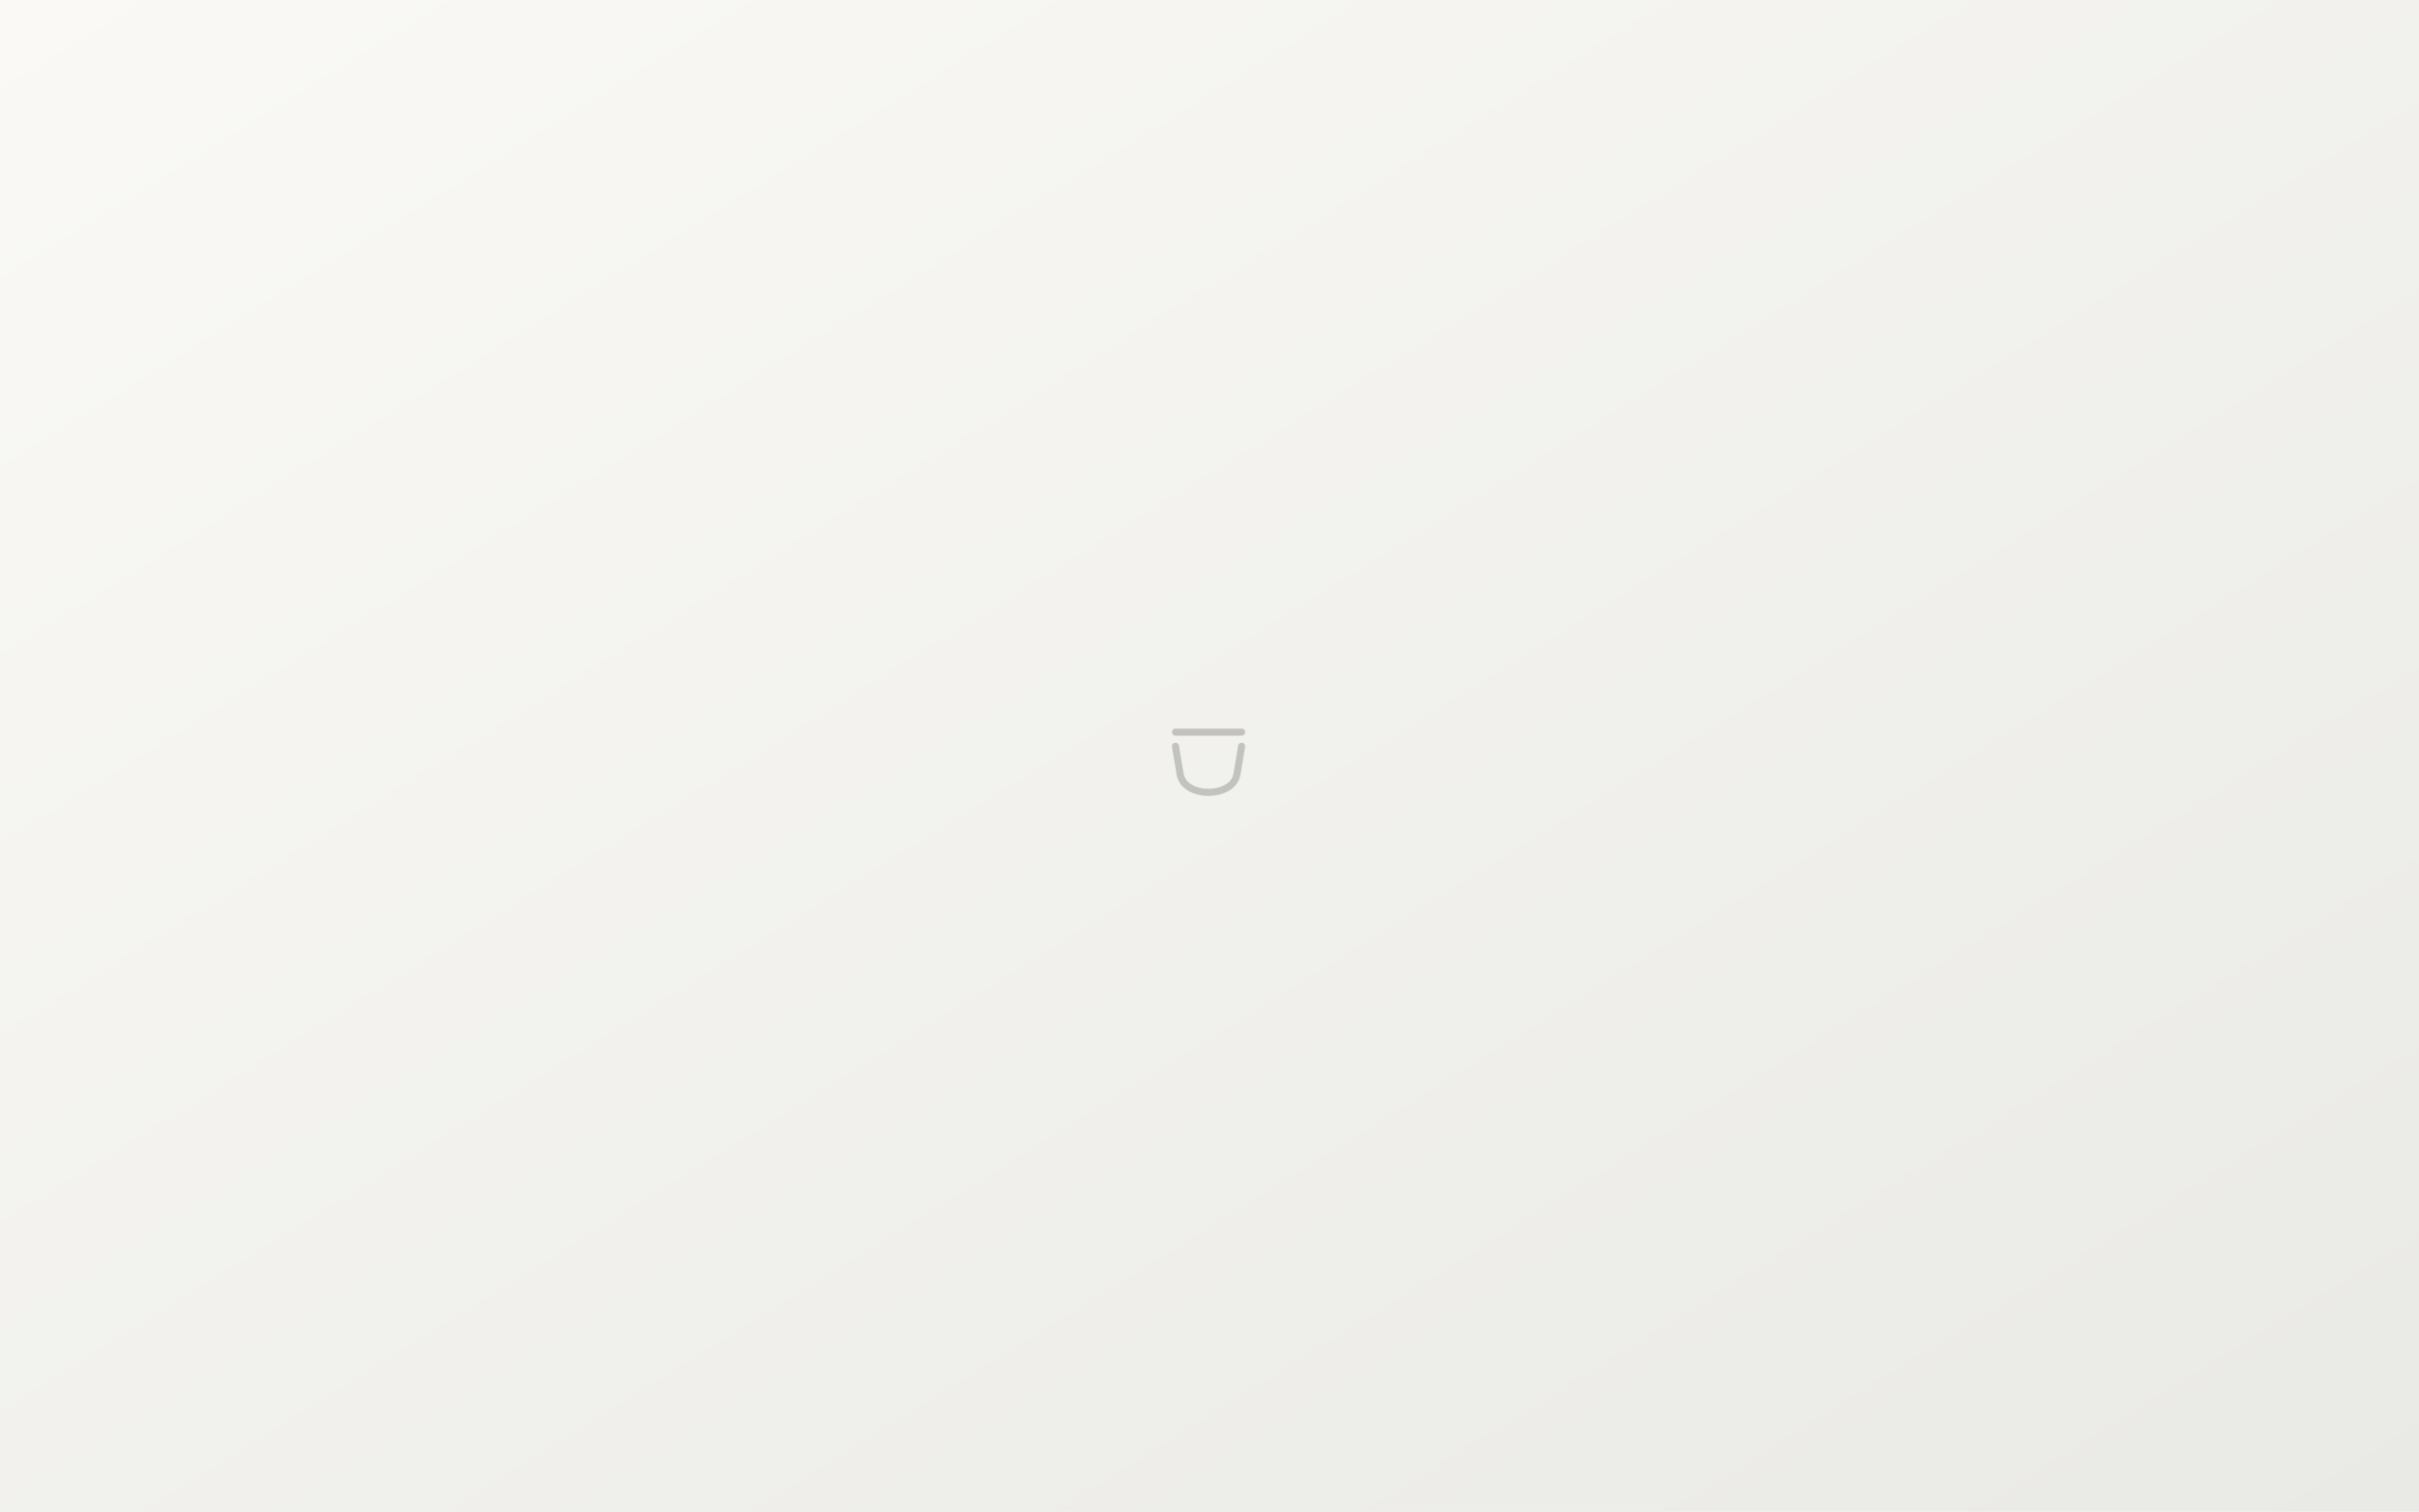
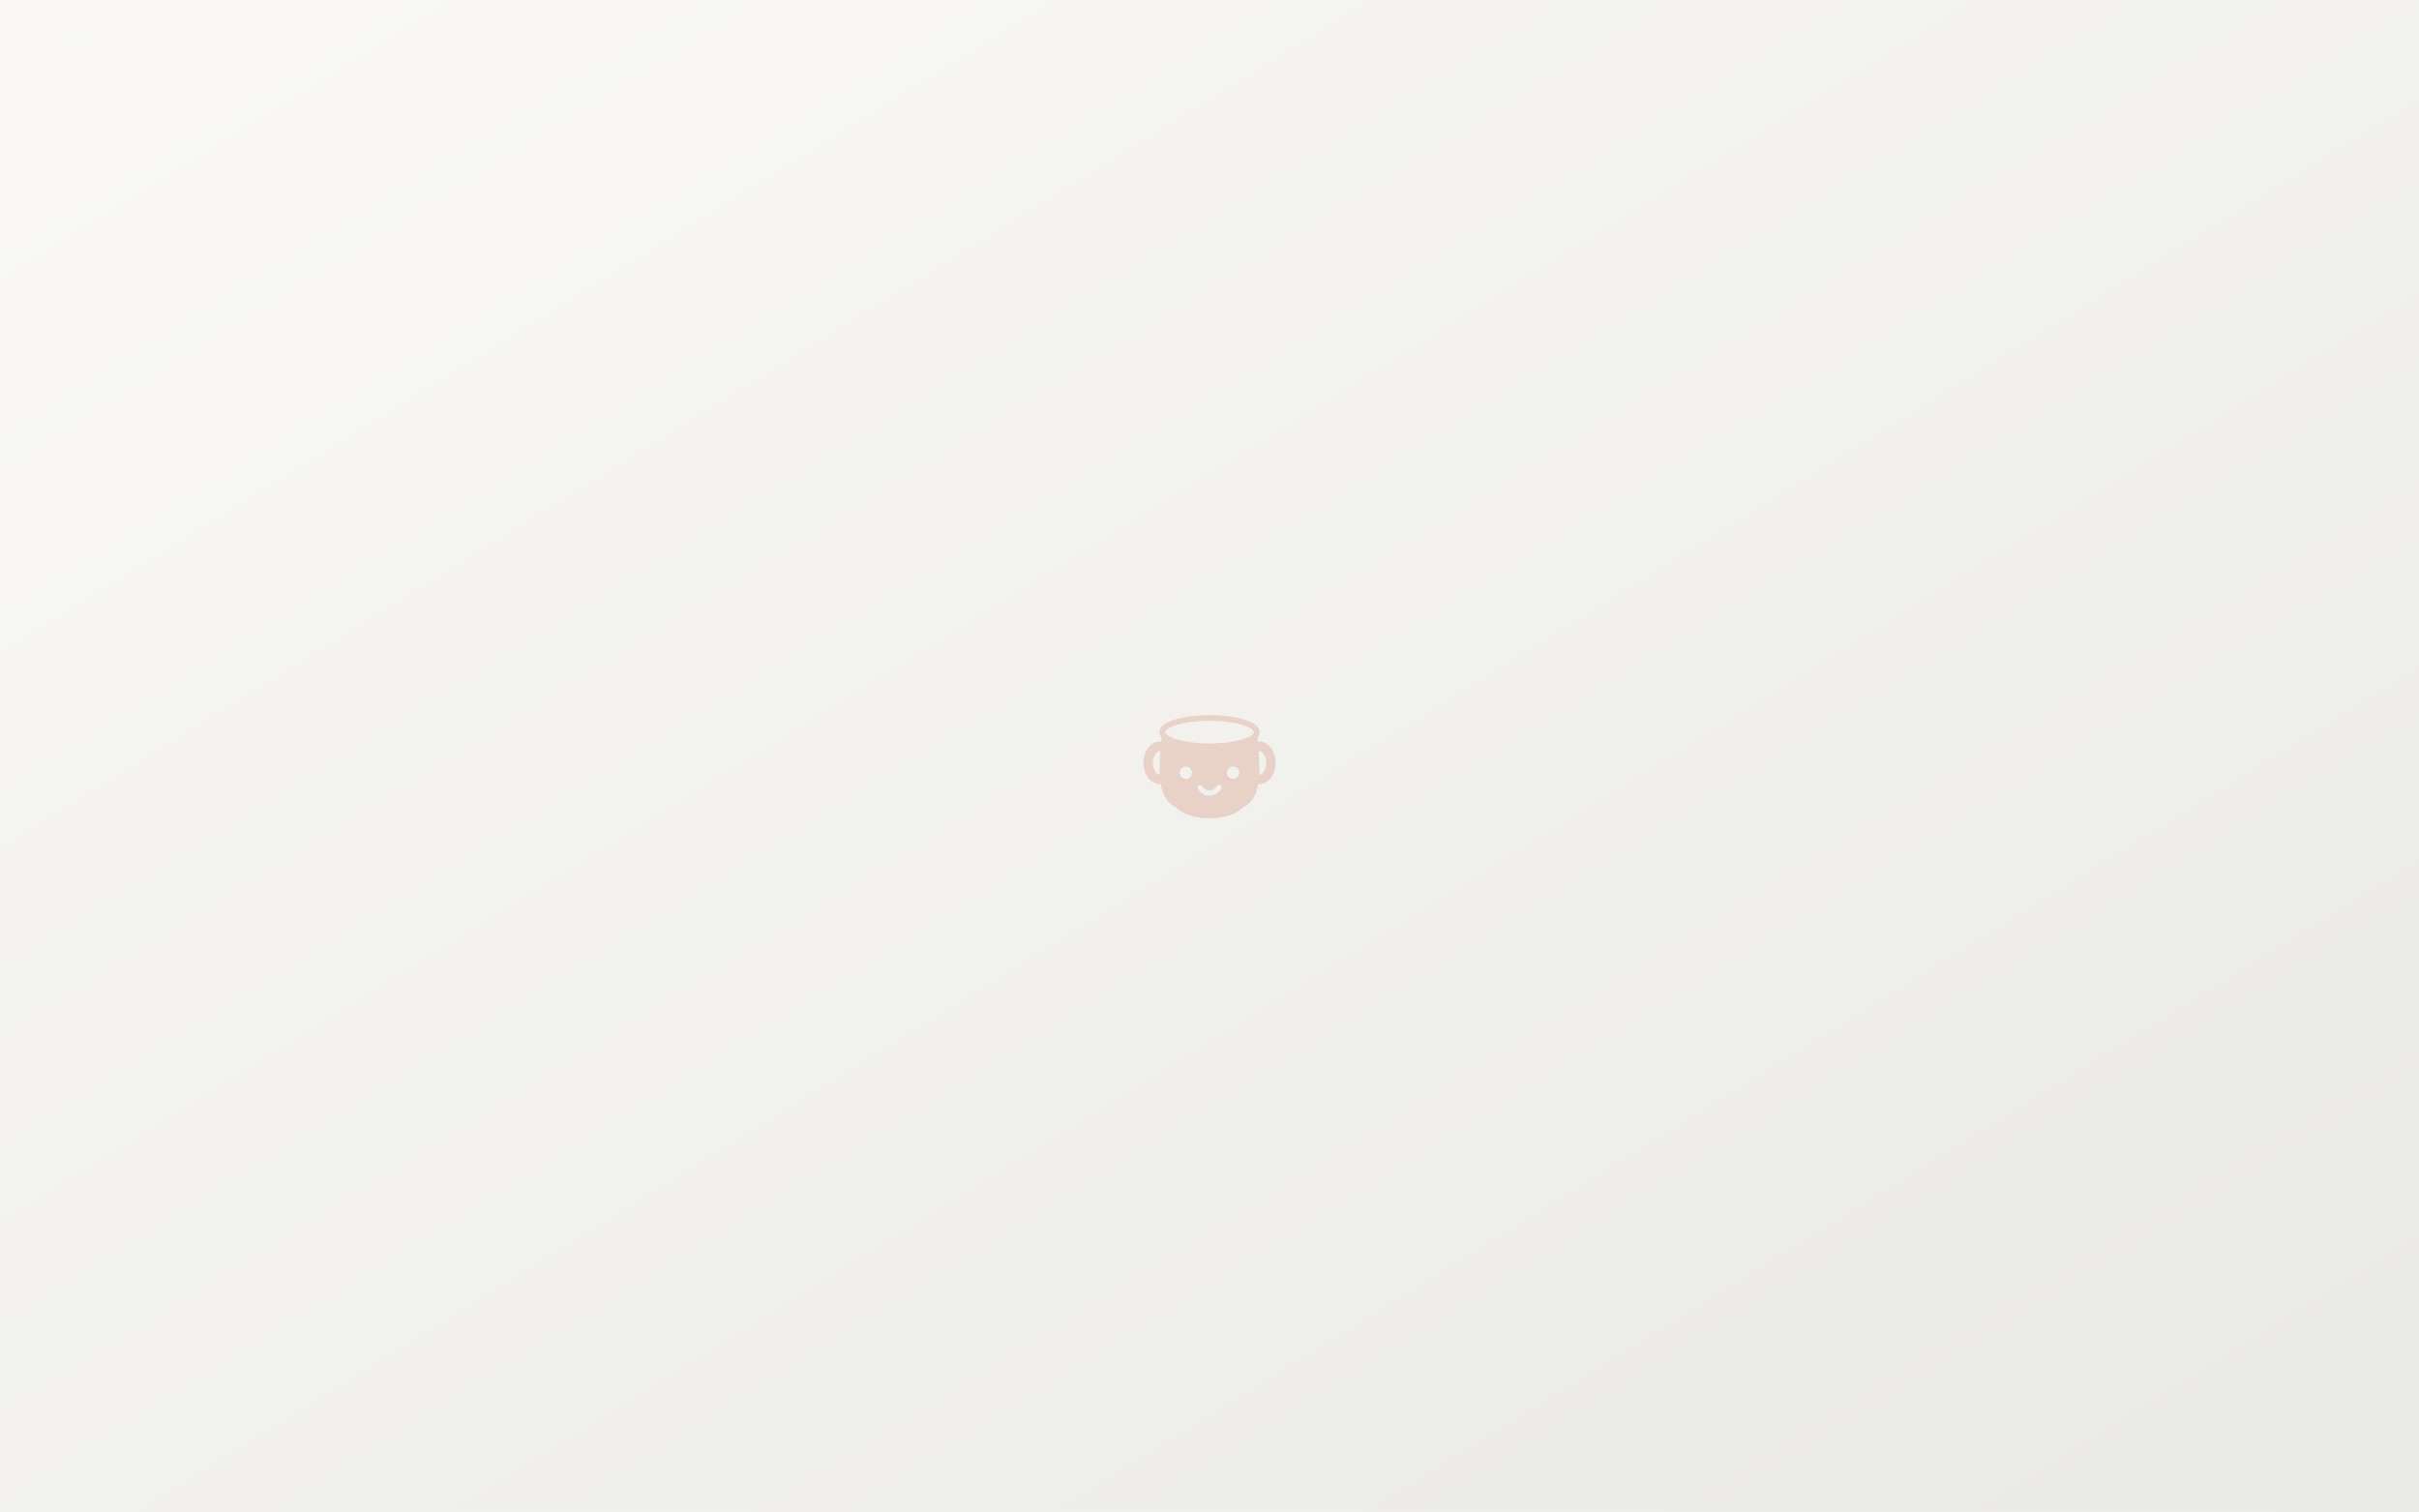
<svg xmlns="http://www.w3.org/2000/svg" width="1280" height="800" viewBox="0 0 1280 800">
  <defs>
    <linearGradient id="bg" x2="1" y2="1">
      <stop stop-color="#faf9f6" />
      <stop offset="1" stop-color="#e9e9e5" />
    </linearGradient>
+     <mask id="face" maskUnits="userSpaceOnUse" x="0" y="0" width="32" height="32">
+       <path fill="white" d="M0 0h32v32H0z" />
+       <ellipse fill="black" cx="16" cy="21" rx="10" ry="3" />
+       <circle fill="black" cx="11" cy="12.4" r="1.3" />
+       <circle fill="black" cx="21" cy="12.4" r="1.3" />
+       <path d="M14 9.3C15 7.7 17 7.7 18 9.3" fill="none" stroke="black" stroke-width="1.1" stroke-linecap="round" />
+     </mask>
  </defs>
  <path fill="url(#bg)" d="M0 0h1280v800H0z" />
-   <g transform="translate(612 370) scale(2.5)" fill="none" stroke="#c2c3c0" stroke-width="1.5" stroke-linecap="round">
-     <path d="M4 10l1 6c1 5 11 5 12 0l1-6M4 7h14" />
+   <g transform="translate(600 440) scale(2.5 -2.5)" fill="#CB704E" stroke="#CB704E" opacity="0.24">
+     <g fill="none" stroke-width="2">
+       <ellipse cx="5.5" cy="14.5" rx="2.5" ry="3.5" />
+       <ellipse cx="26.5" cy="14.5" rx="2.5" ry="3.5" />
+     </g>
+     <path mask="url(#face)" stroke="none" d="M6 21C5 12 5 7 9 5C12 2 20 2 23 5C27 7 27 12 26 21Z" />
+     <ellipse fill="none" cx="16" cy="21" rx="10" ry="3" stroke-width="1.2" />
  </g>
</svg>
